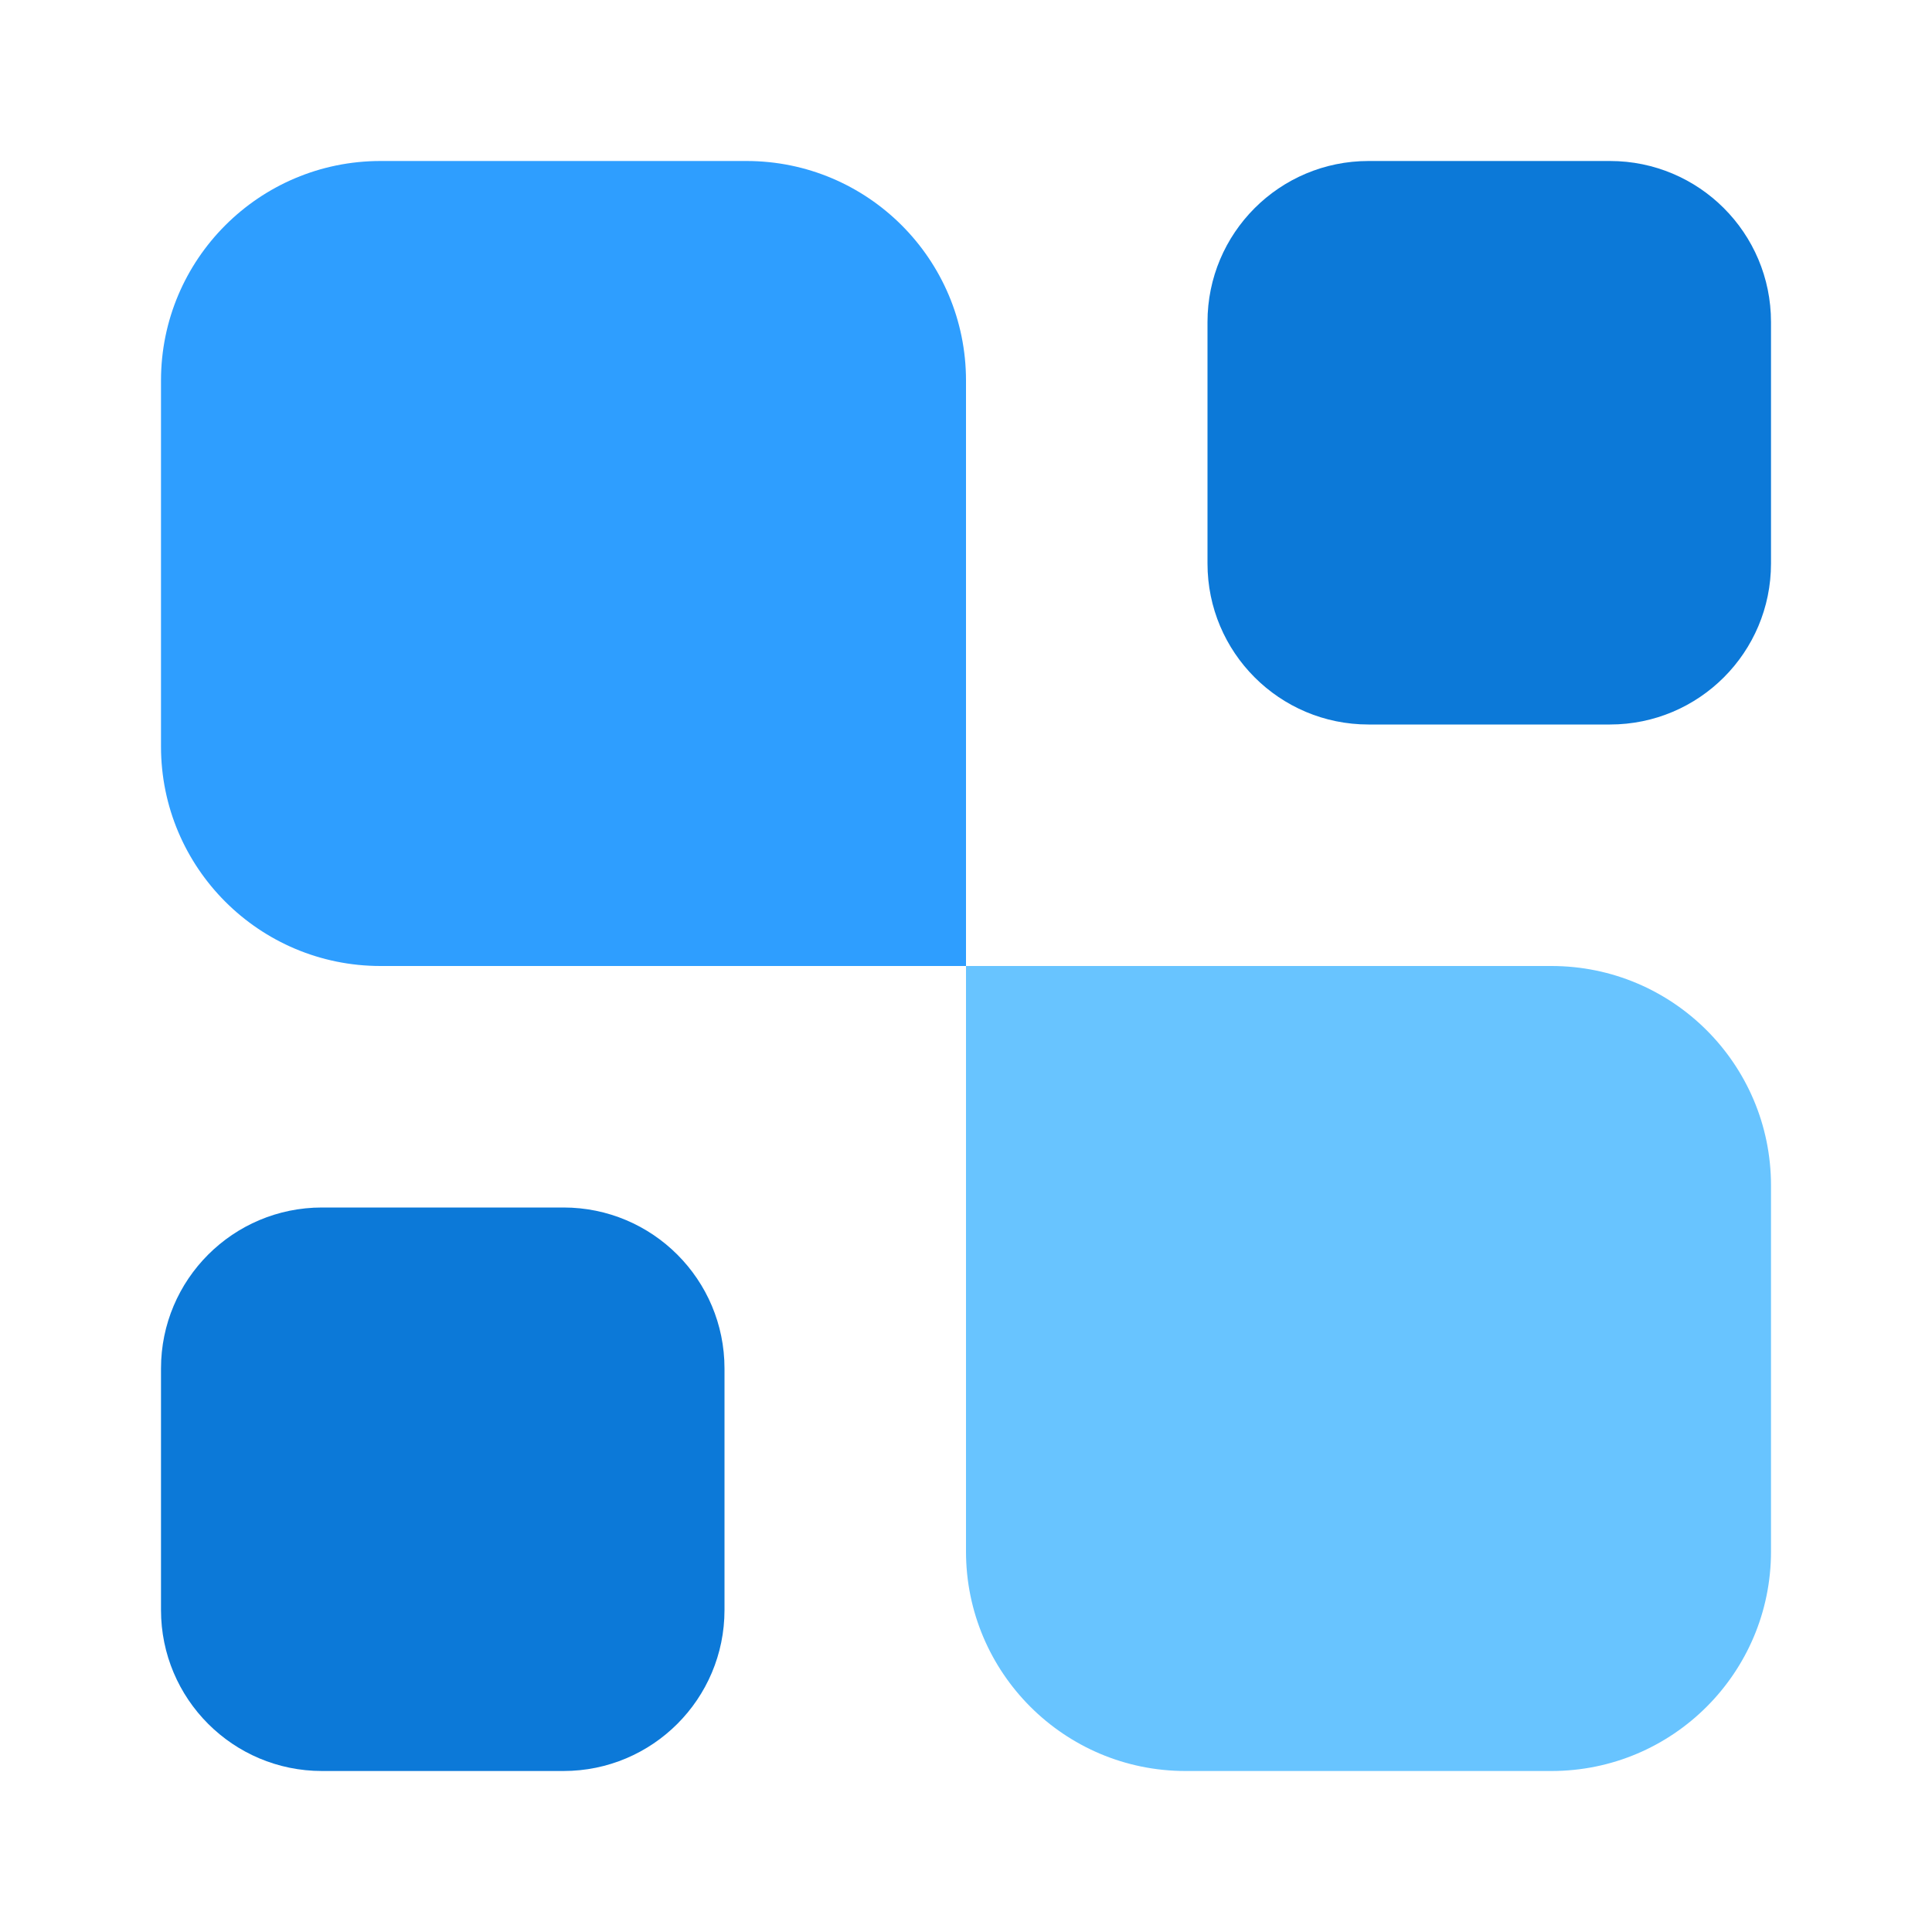
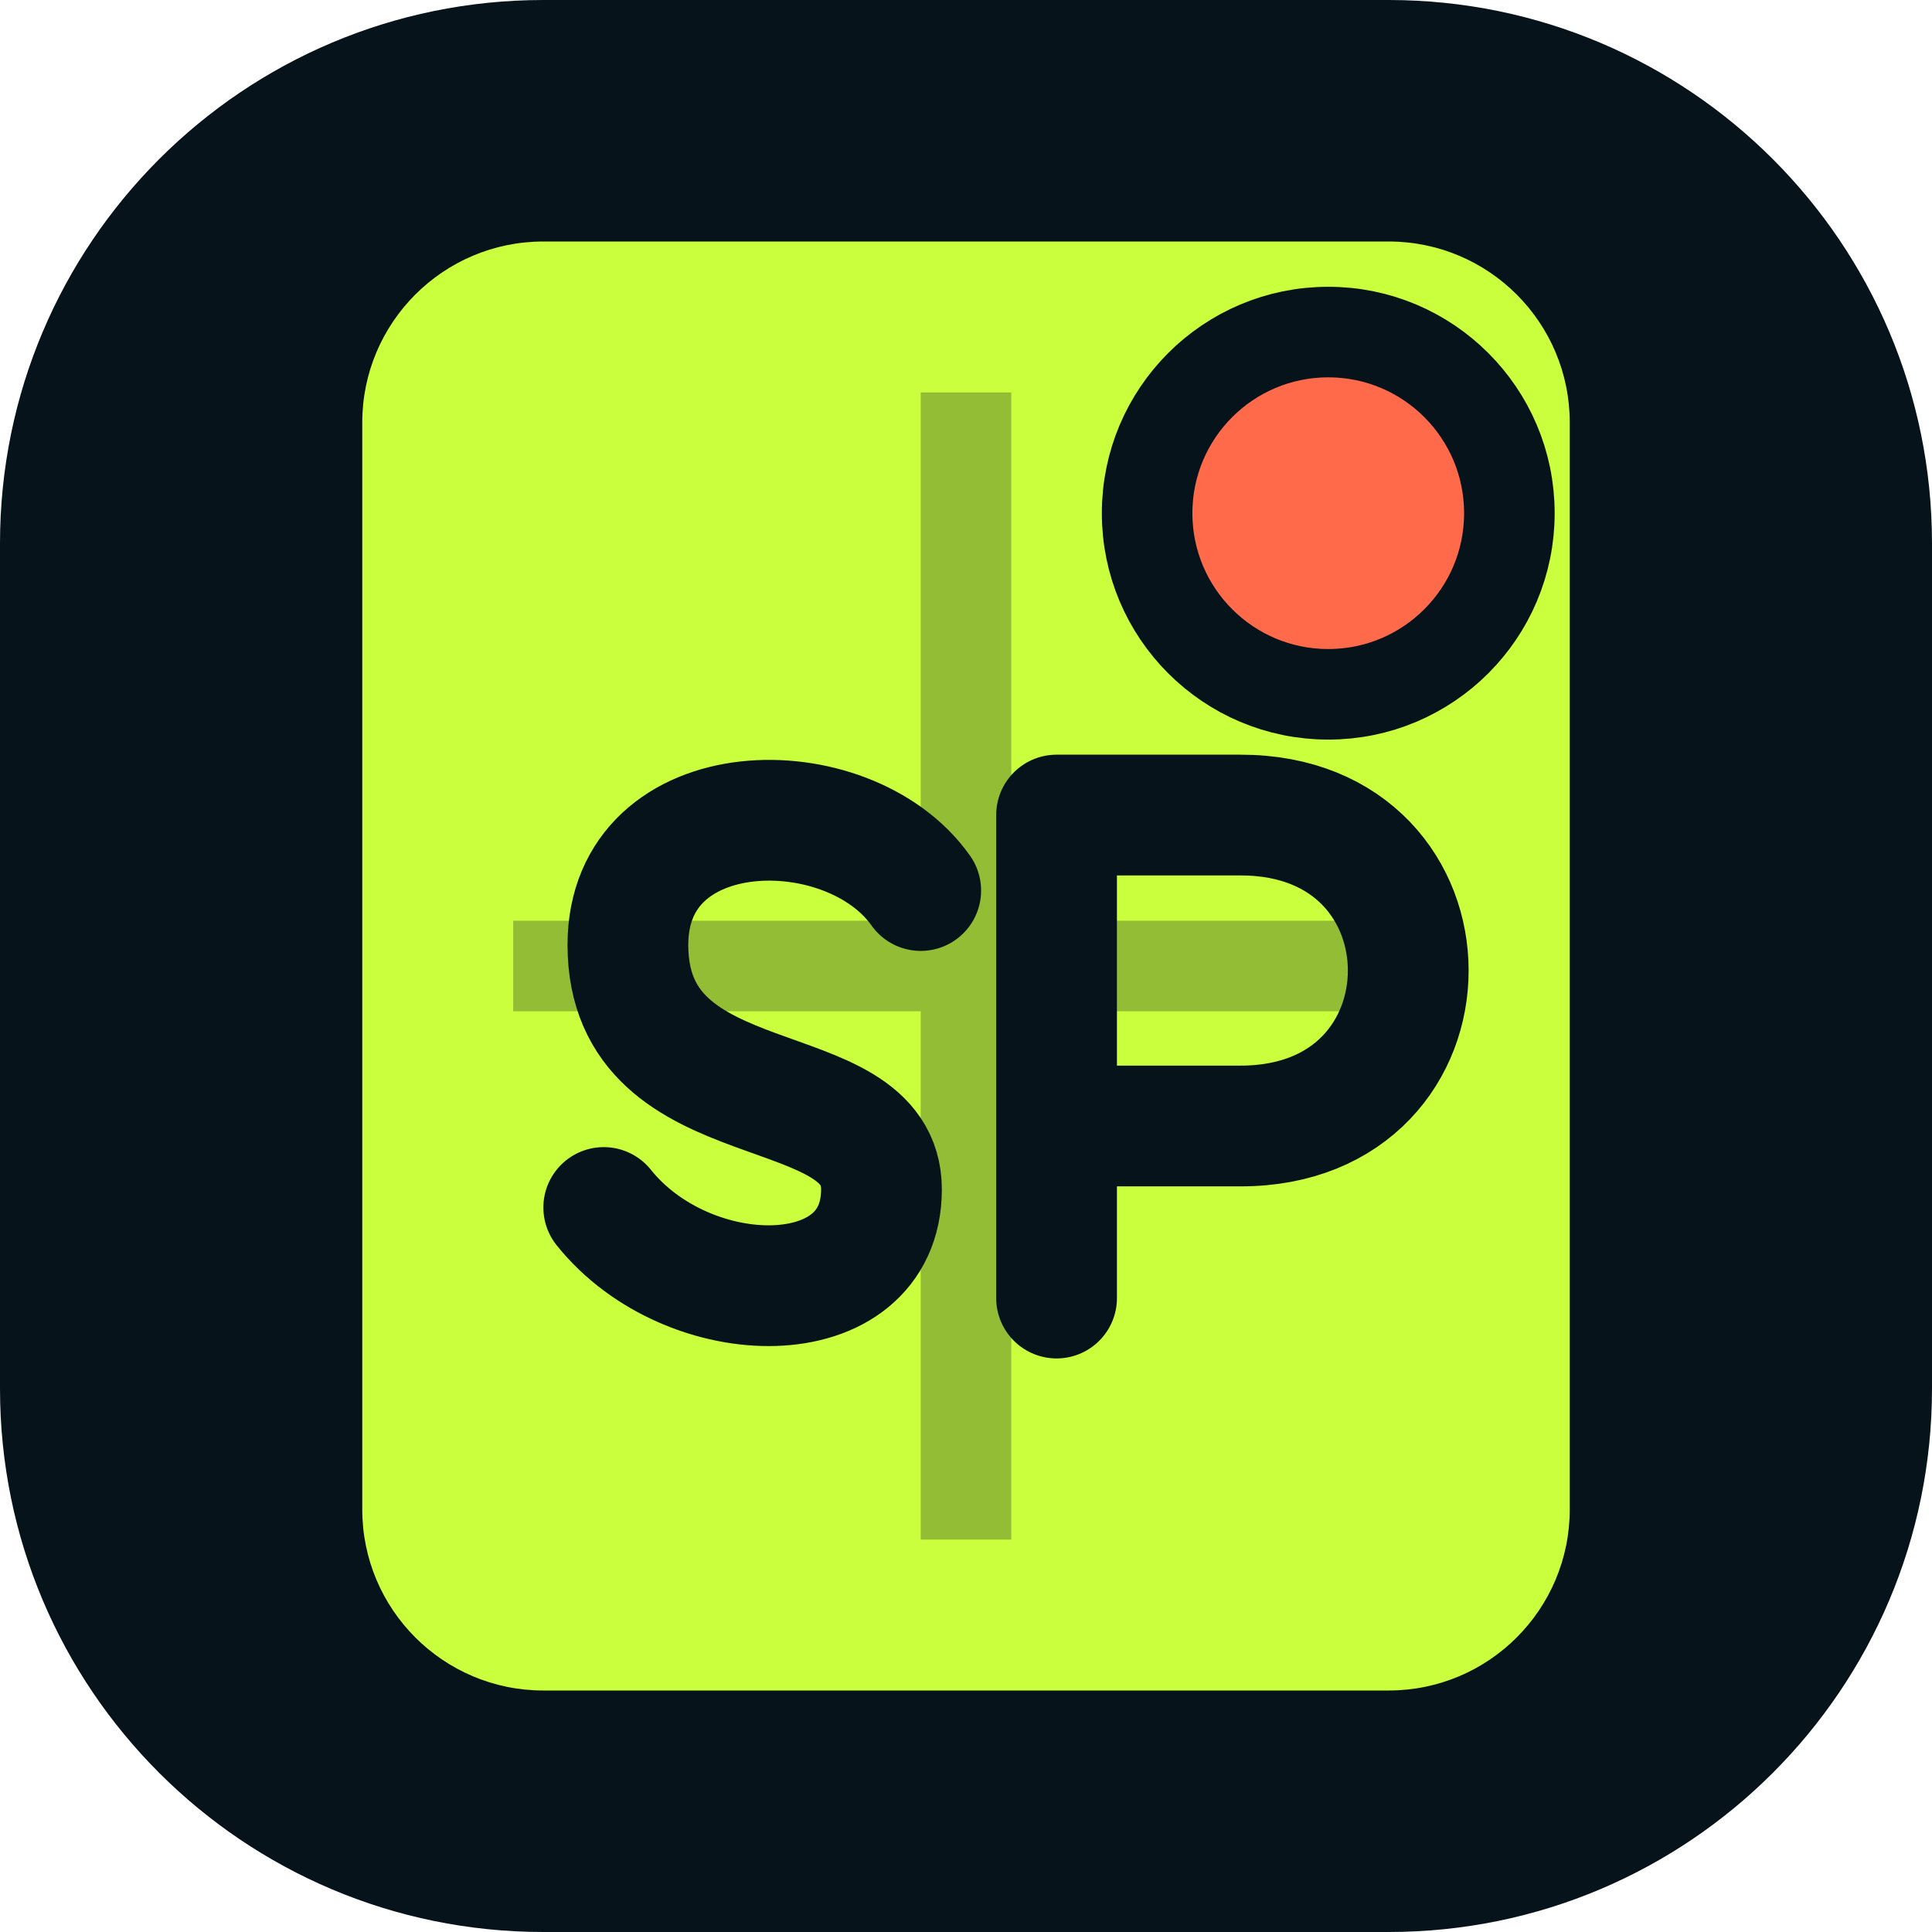
- <svg xmlns="http://www.w3.org/2000/svg" width="24" height="24" viewBox="0 0 24 24" fill="none">
-   <path d="M22 19.273C22 20.779 20.779 22 19.273 22H14.727C13.221 22 12 20.779 12 19.273V12H19.273C20.779 12 22 13.221 22 14.727V19.273Z" fill="#68C4FF" />
-   <path d="M20 2C21.105 2 22 2.895 22 4V7C22 8.105 21.105 9 20 9H17C15.895 9 15 8.105 15 7V4C15 2.895 15.895 2 17 2H20Z" fill="#0C79D8" />
-   <path d="M7 15C8.105 15 9 15.895 9 17V20C9 21.105 8.105 22 7 22H4C2.895 22 2 21.105 2 20V17C2 15.895 2.895 15 4 15H7Z" fill="#0C79D8" />
-   <path d="M12 12H4.727C3.221 12 2 10.779 2 9.273V4.727C2 3.221 3.221 2 4.727 2H9.273C10.779 2 12 3.221 12 4.727V12Z" fill="#2E9EFF" />
+ <svg xmlns="http://www.w3.org/2000/svg" width="64" height="64" viewBox="0 0 64 64" fill="none">
+   <rect width="64" height="64" rx="18" fill="#07131B" />
+   <path d="M12 14C12 10.686 14.686 8 18 8H46C49.314 8 52 10.686 52 14V50C52 53.314 49.314 56 46 56H18C14.686 56 12 53.314 12 50V14Z" fill="#C9FF3D" />
+   <path d="M17 32H47M32 13V51" stroke="#07131B" stroke-width="3" opacity="0.28" />
+   <circle cx="44" cy="17" r="6" fill="#FF6B4A" stroke="#07131B" stroke-width="3" />
+   <path d="M20 40C22.8 43.5 29.2 43.6 29.2 39.4C29.2 35.4 20.8 37.3 20.8 31.3C20.8 26.2 28.1 26.1 30.5 29.5M35 43V27H41.1C48.5 27 48.5 37.3 41.1 37.3H35" stroke="#07131B" stroke-width="4" stroke-linecap="round" stroke-linejoin="round" />
</svg>
